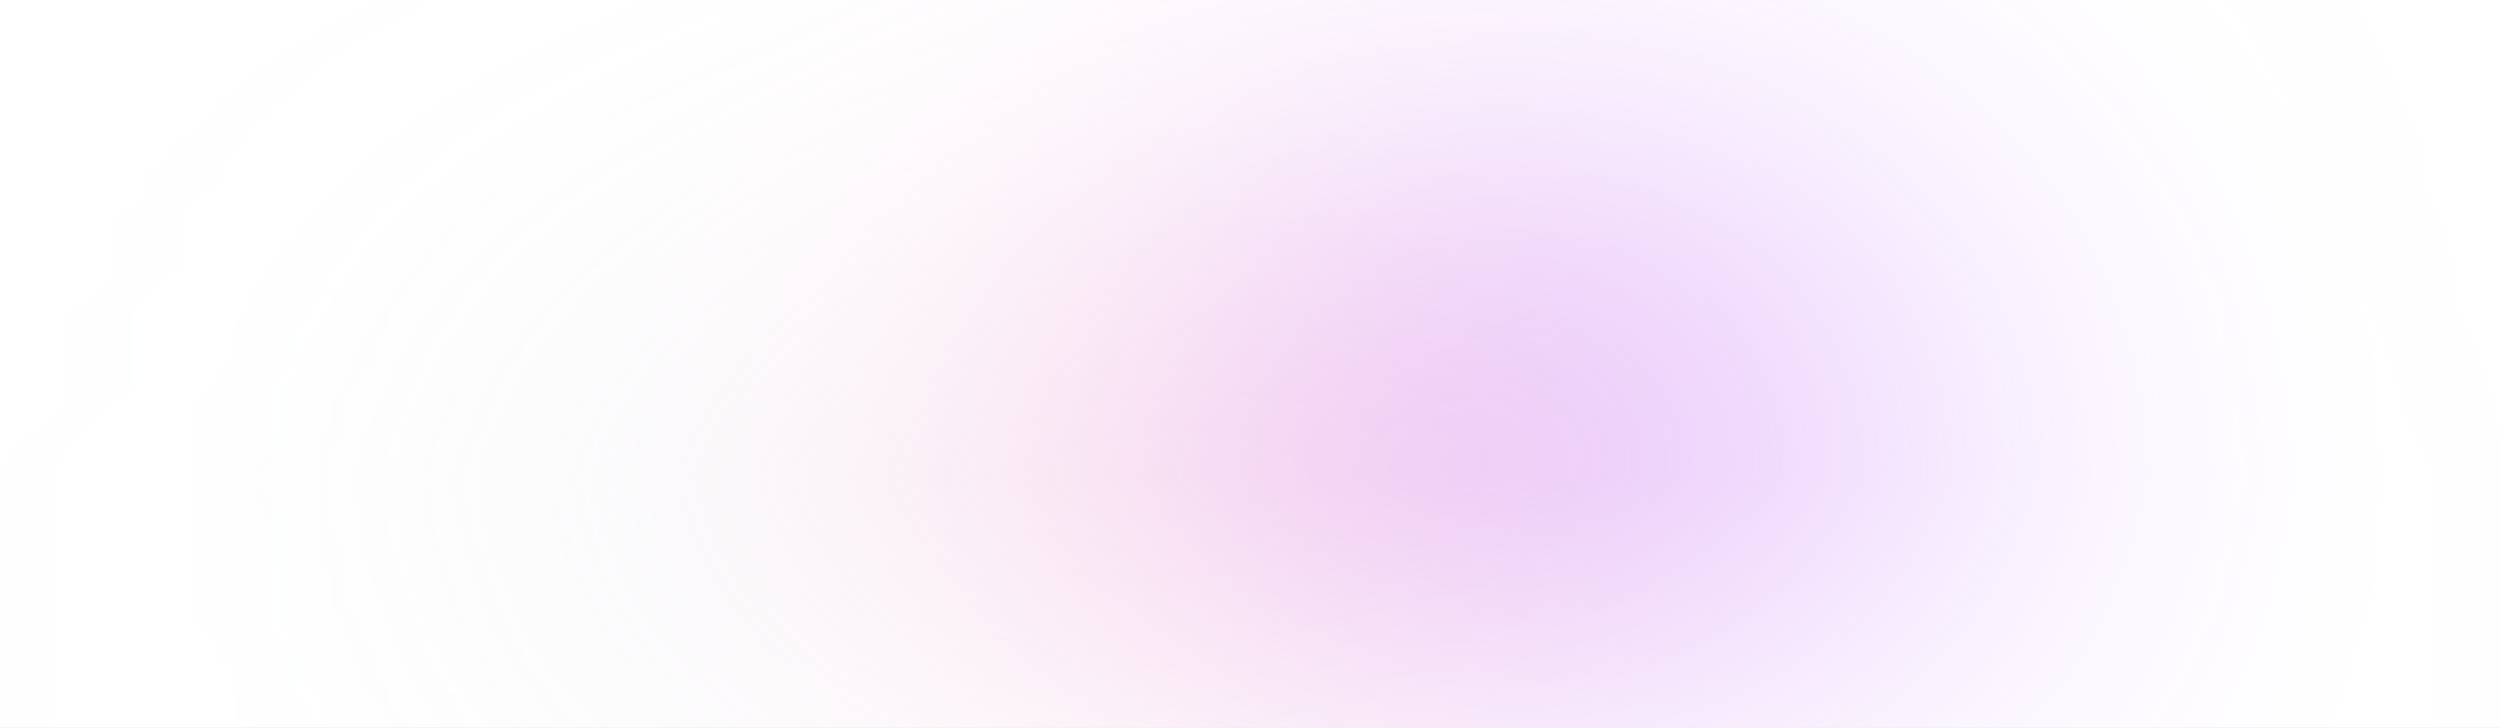
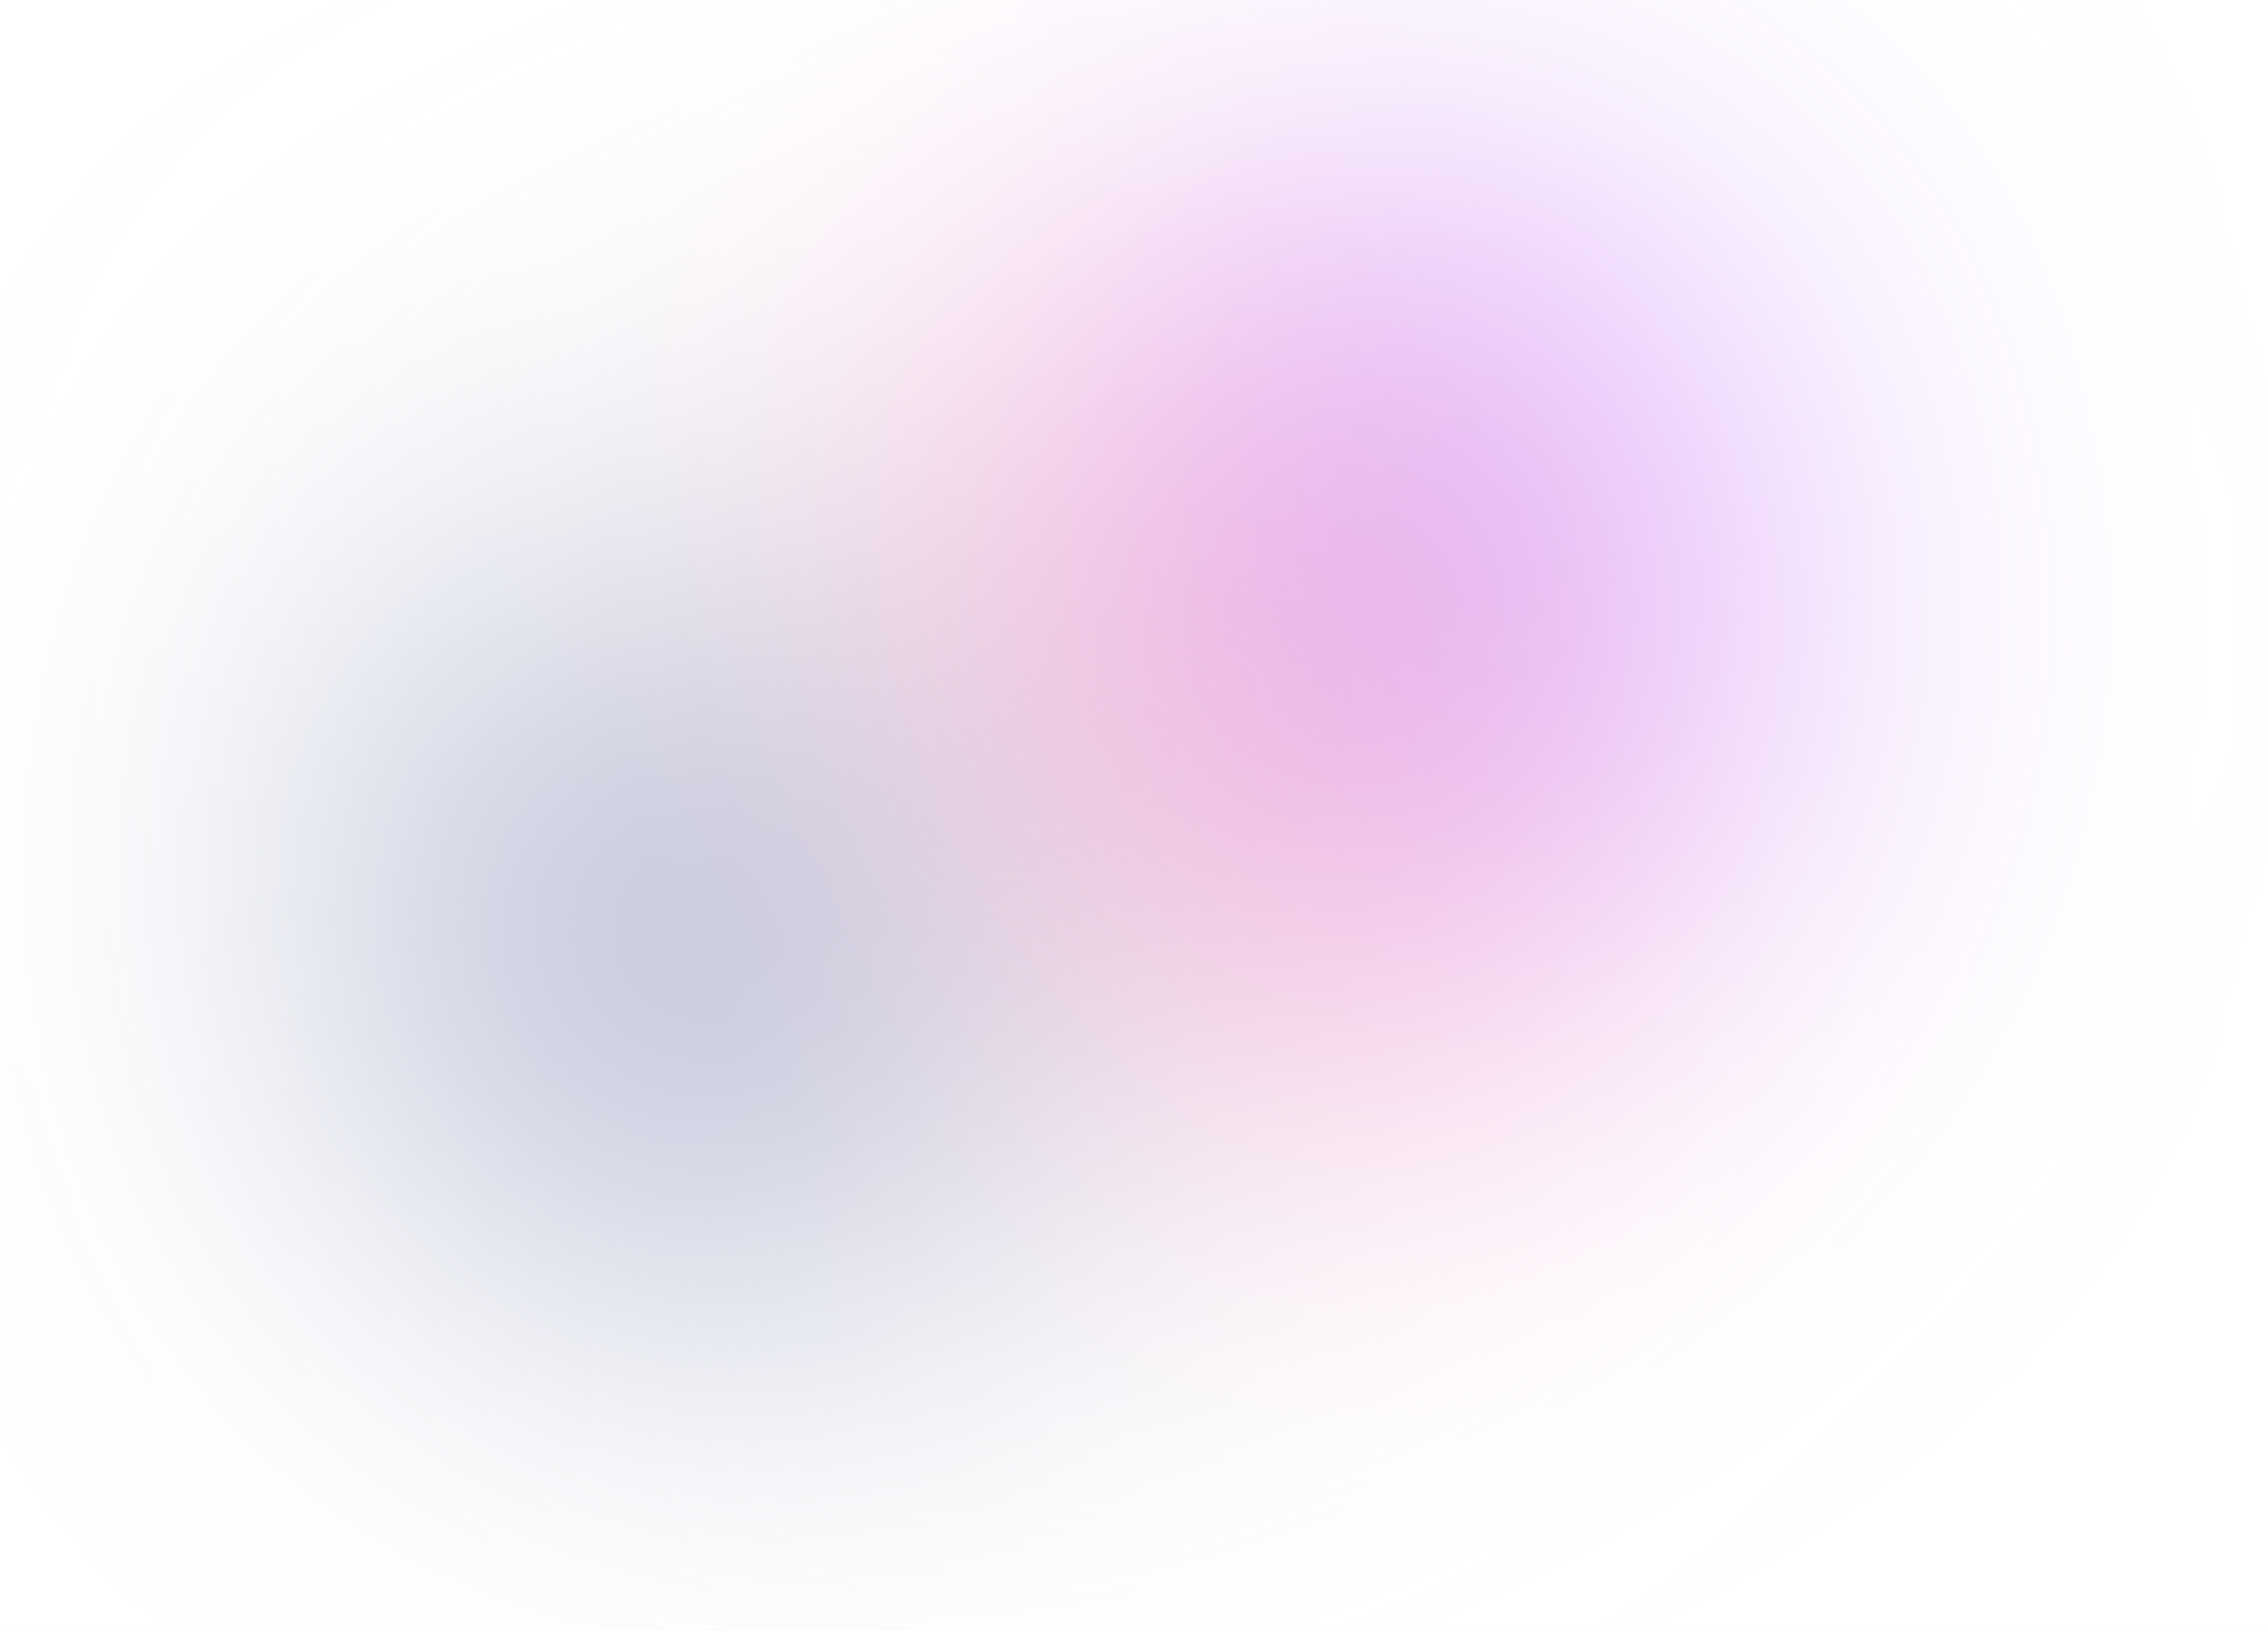
- <svg xmlns="http://www.w3.org/2000/svg" width="1440" height="419" viewBox="0 0 1440 419" fill="none">
+ <svg xmlns="http://www.w3.org/2000/svg" width="1440" height="1035" viewBox="0 0 1440 1035" fill="none">
  <g clip-path="url(#clip0_1500_5068)">
-     <rect width="1440" height="419" fill="white" />
+     <rect width="1440" height="1035" fill="white" />
    <g opacity="0.5" filter="url(#filter0_f_1500_5068)">
      <path d="M392.534 331.542C298.519 359.361 267.005 510.899 263 583.19C345.601 992.691 953.097 724.571 1072.12 517.304C1191.14 310.038 935.075 15.838 829.571 124.275C724.066 232.713 510.053 296.769 392.534 331.542Z" fill="url(#paint0_linear_1500_5068)" />
    </g>
  </g>
  <defs>
    <filter id="filter0_f_1500_5068" x="-166.827" y="-328.827" width="1699.65" height="1555.65" filterUnits="userSpaceOnUse" color-interpolation-filters="sRGB">
      <feFlood flood-opacity="0" result="BackgroundImageFix" />
      <feBlend mode="normal" in="SourceGraphic" in2="BackgroundImageFix" result="shape" />
      <feGaussianBlur stdDeviation="214.913" result="effect1_foregroundBlur_1500_5068" />
    </filter>
    <linearGradient id="paint0_linear_1500_5068" x1="959.832" y1="196.227" x2="310.868" y2="549.817" gradientUnits="userSpaceOnUse">
      <stop offset="0.1" stop-color="#AA3FFF" />
      <stop offset="0.434" stop-color="#FF5286" />
      <stop offset="0.586" stop-color="white" />
      <stop offset="1" stop-color="#001767" />
    </linearGradient>
    <clipPath id="clip0_1500_5068">
-       <rect width="1440" height="419" fill="white" />
+       <rect width="1440" height="1035" fill="white" />
    </clipPath>
  </defs>
</svg>
